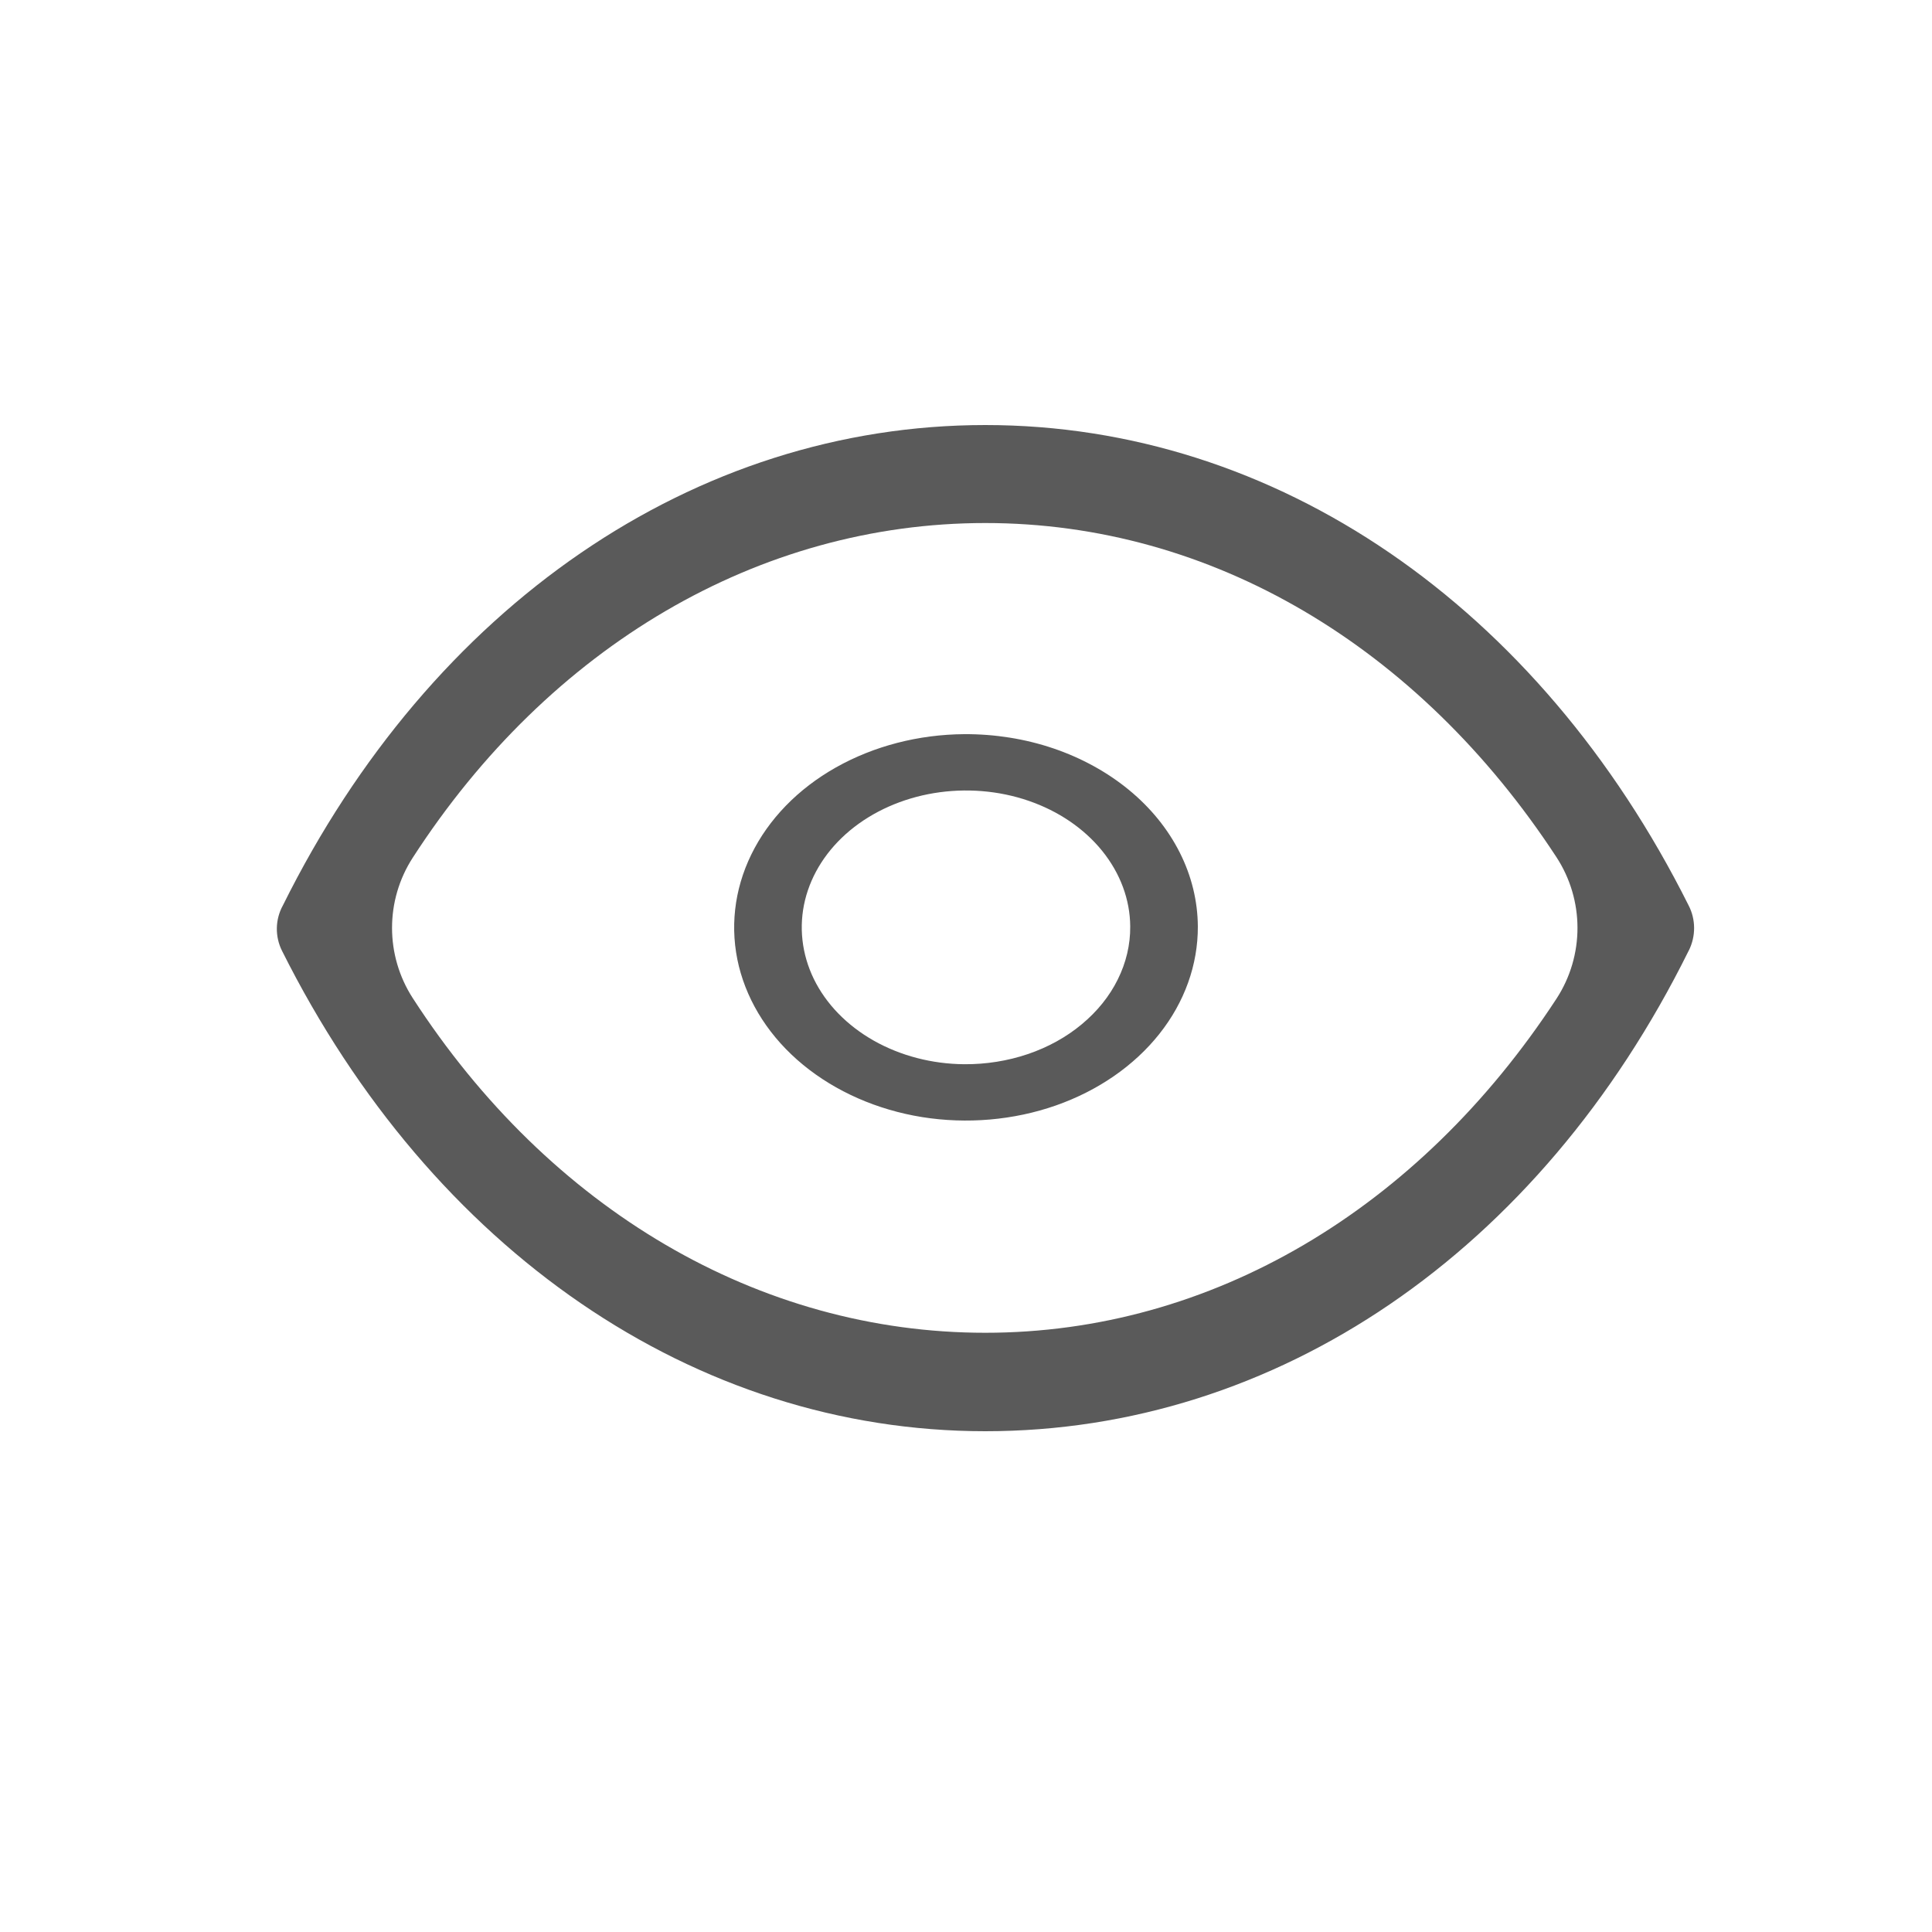
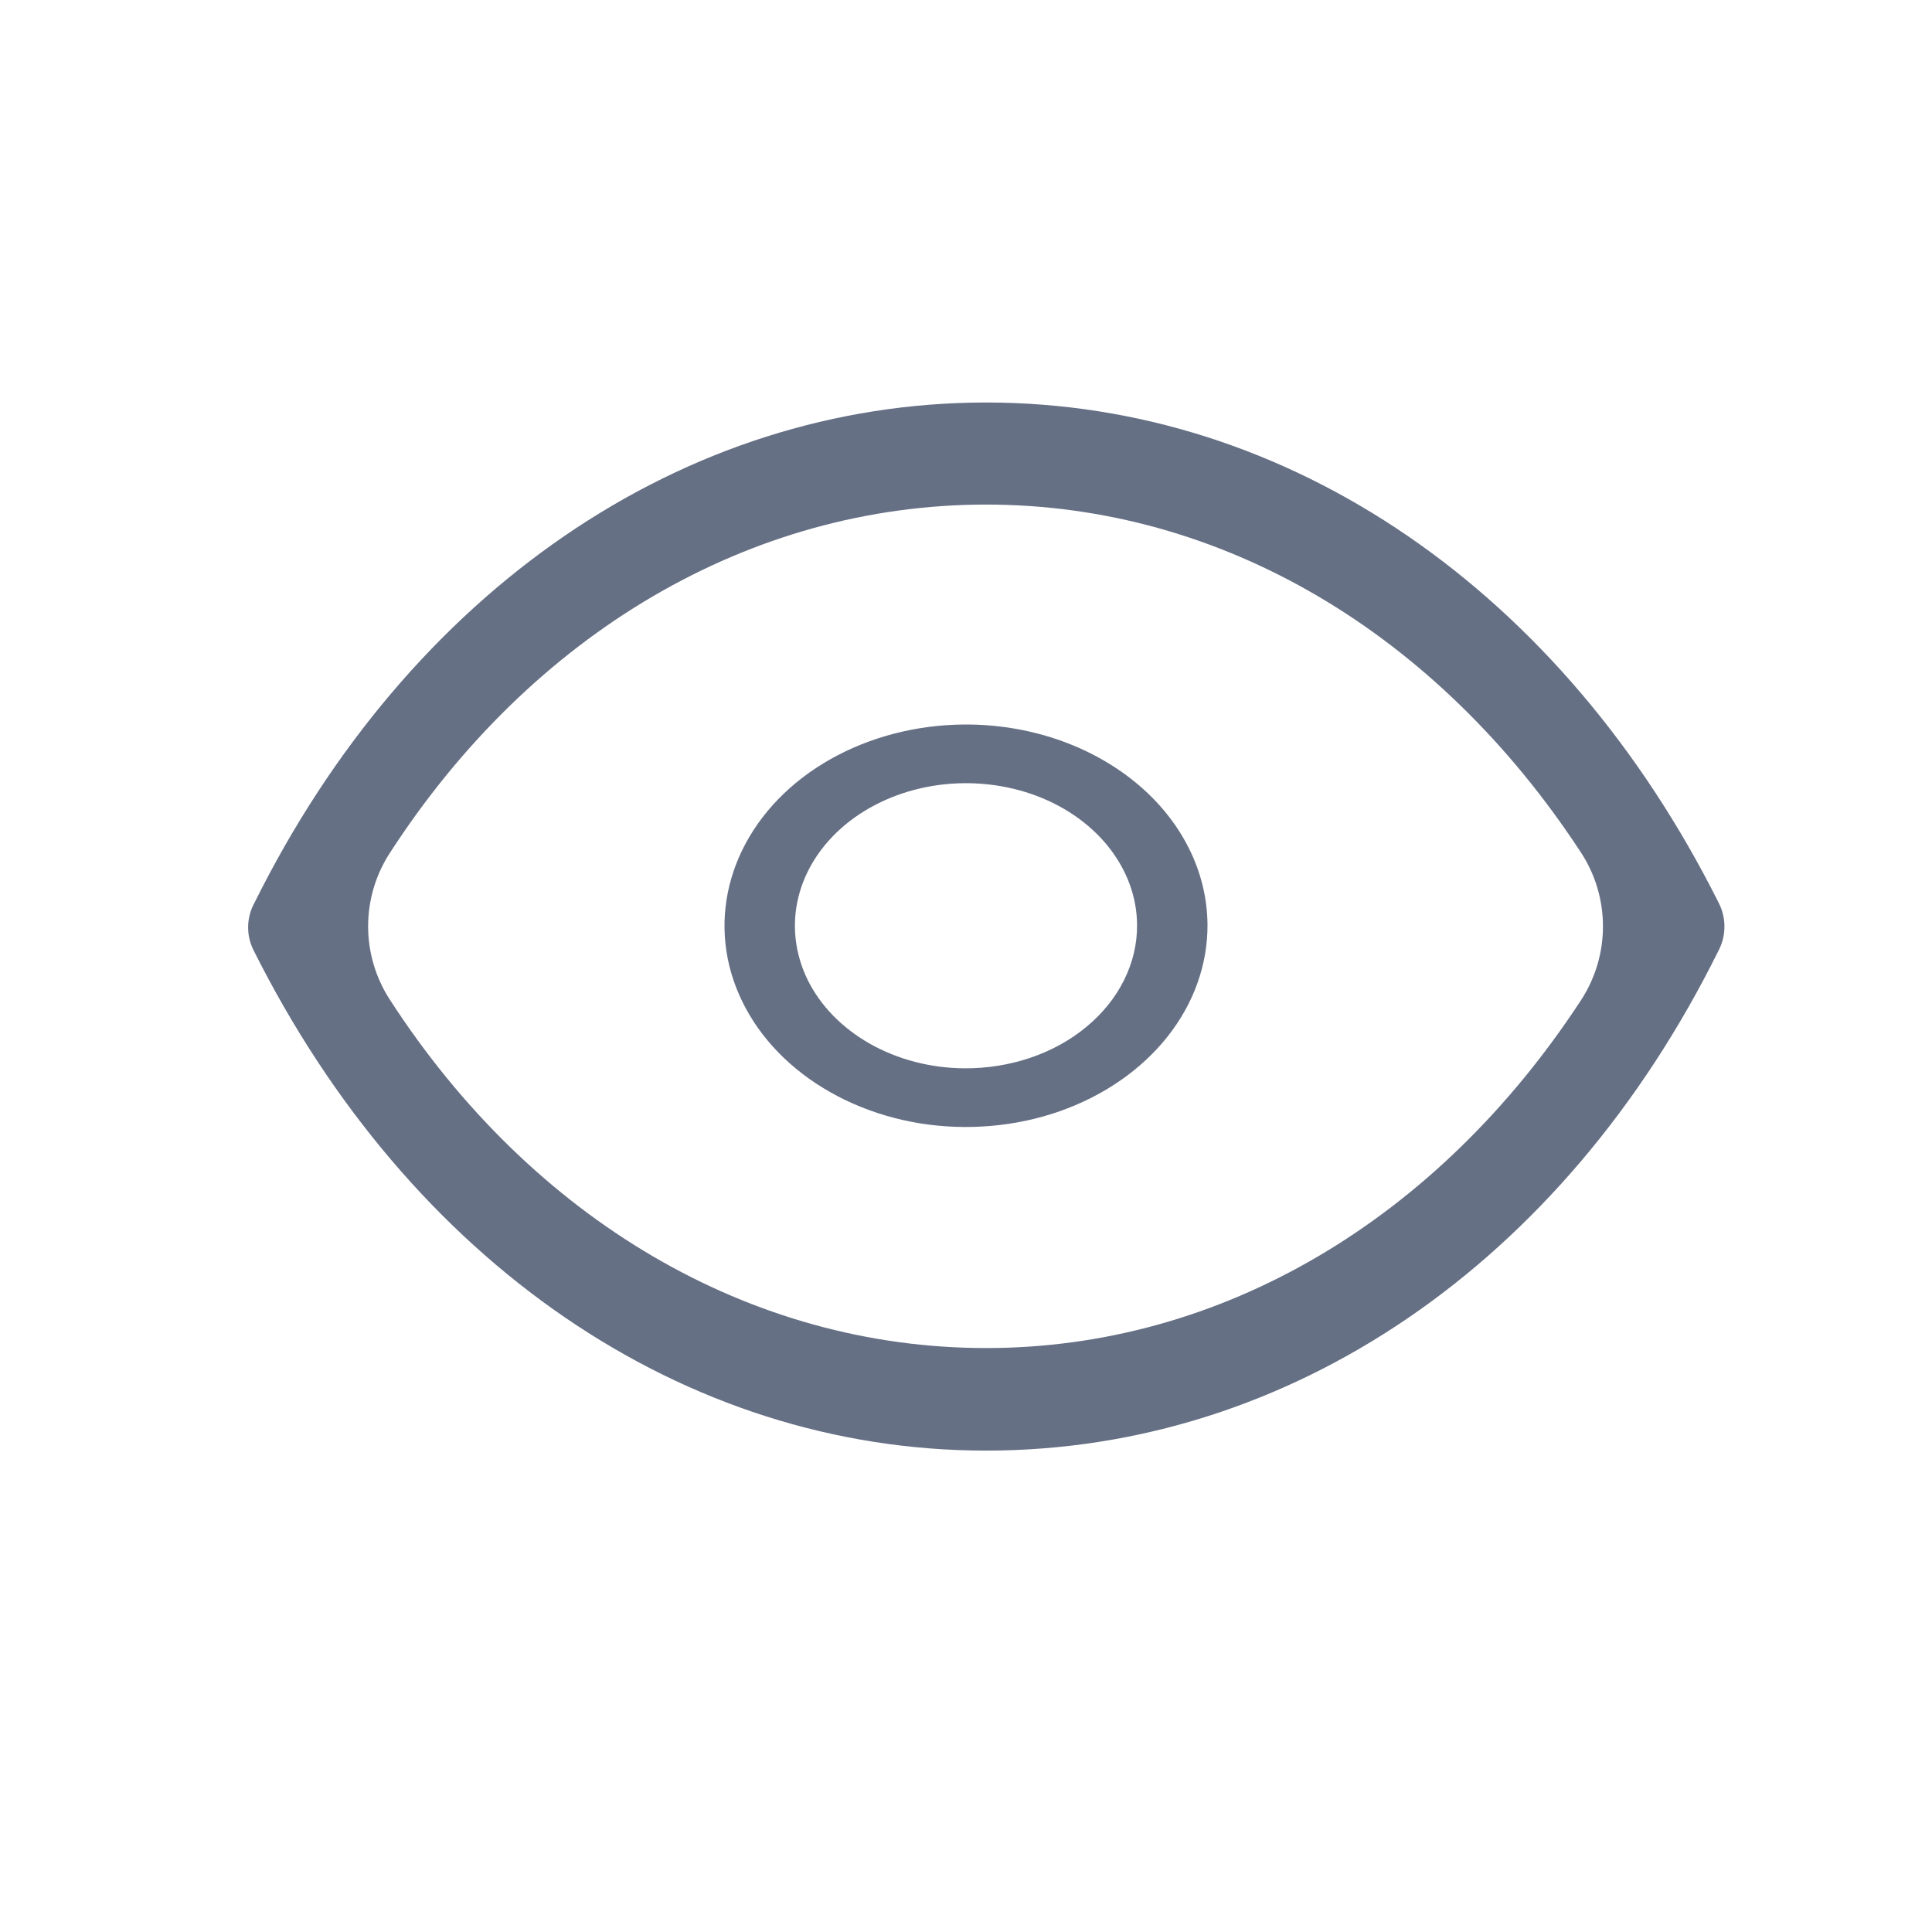
- <svg xmlns="http://www.w3.org/2000/svg" width="25" height="25" viewBox="0 0 25 25" fill="none">
-   <path d="M21.85 11.715C19.912 7.843 16.512 5.5 12.75 5.5C8.988 5.5 5.582 7.843 3.661 11.715C3.56 11.898 3.556 12.118 3.65 12.305C5.588 16.177 8.988 18.52 12.75 18.52C16.512 18.52 19.918 16.208 21.85 12.305L21.853 12.3C21.945 12.116 21.945 11.898 21.85 11.715ZM12.75 17.246C9.821 17.246 7.109 15.65 5.34 12.914C4.984 12.361 4.984 11.652 5.34 11.1C7.109 8.364 9.821 6.768 12.75 6.768C15.674 6.768 18.354 8.363 20.138 11.088C20.504 11.646 20.504 12.368 20.139 12.926C18.354 15.655 15.669 17.246 12.75 17.246Z" fill="#5A5A5A" />
-   <path d="M12.478 9.5C11.885 9.504 11.307 9.654 10.816 9.931C10.325 10.208 9.944 10.601 9.721 11.059C9.498 11.516 9.442 12.019 9.561 12.503C9.681 12.987 9.969 13.431 10.391 13.778C10.813 14.125 11.349 14.361 11.931 14.455C12.513 14.548 13.116 14.496 13.662 14.305C14.209 14.113 14.675 13.791 15.002 13.379C15.329 12.967 15.502 12.483 15.5 11.989C15.498 11.66 15.419 11.335 15.266 11.032C15.113 10.728 14.89 10.453 14.609 10.222C14.328 9.991 13.995 9.808 13.63 9.684C13.264 9.56 12.873 9.498 12.478 9.5ZM12.478 13.771C12.059 13.768 11.651 13.661 11.305 13.465C10.958 13.268 10.689 12.991 10.531 12.668C10.374 12.345 10.334 11.99 10.417 11.648C10.501 11.305 10.703 10.992 11 10.745C11.297 10.499 11.675 10.331 12.085 10.263C12.496 10.195 12.922 10.229 13.309 10.362C13.697 10.495 14.028 10.721 14.262 11.01C14.496 11.3 14.623 11.64 14.625 11.989C14.627 12.224 14.572 12.457 14.464 12.674C14.357 12.891 14.198 13.088 13.998 13.254C13.799 13.42 13.562 13.551 13.3 13.64C13.04 13.728 12.76 13.773 12.478 13.771Z" fill="#5A5A5A" />
+ <svg xmlns="http://www.w3.org/2000/svg" width="24" height="24" viewBox="0 0 24 24" fill="none">
+   <path d="M21.35 11.215C19.412 7.343 16.012 5 12.25 5C8.488 5 5.082 7.343 3.161 11.215C3.06 11.398 3.056 11.618 3.15 11.805C5.088 15.677 8.488 18.02 12.25 18.02C16.012 18.02 19.418 15.708 21.35 11.805L21.353 11.8C21.445 11.616 21.445 11.398 21.35 11.215ZM12.25 16.746C9.321 16.746 6.609 15.15 4.84 12.414C4.484 11.861 4.484 11.152 4.84 10.6C6.609 7.864 9.321 6.268 12.25 6.268C15.174 6.268 17.854 7.863 19.638 10.588C20.004 11.146 20.004 11.868 19.639 12.426C17.854 15.155 15.169 16.746 12.25 16.746Z" fill="#667085" />
+   <path d="M11.978 9C11.385 9.004 10.807 9.154 10.316 9.431C9.825 9.708 9.444 10.101 9.221 10.559C8.998 11.016 8.942 11.519 9.061 12.003C9.181 12.487 9.469 12.931 9.891 13.278C10.313 13.625 10.849 13.861 11.431 13.955C12.013 14.048 12.616 13.996 13.162 13.805C13.709 13.613 14.175 13.291 14.502 12.879C14.829 12.467 15.002 11.983 15 11.489C14.998 11.16 14.919 10.835 14.766 10.532C14.613 10.228 14.39 9.953 14.109 9.722C13.828 9.491 13.495 9.308 13.13 9.184C12.764 9.06 12.373 8.998 11.978 9ZM11.978 13.271C11.559 13.268 11.151 13.161 10.805 12.965C10.458 12.768 10.189 12.491 10.031 12.168C9.874 11.845 9.834 11.49 9.917 11.148C10.001 10.805 10.203 10.492 10.5 10.245C10.797 9.999 11.175 9.831 11.585 9.763C11.996 9.695 12.422 9.73 12.809 9.862C13.197 9.995 13.528 10.221 13.762 10.51C13.996 10.8 14.123 11.14 14.125 11.489C14.127 11.724 14.072 11.957 13.964 12.174C13.857 12.391 13.698 12.588 13.498 12.754C13.299 12.92 13.062 13.051 12.8 13.14C12.54 13.228 12.26 13.273 11.978 13.271Z" fill="#667085" />
</svg>
